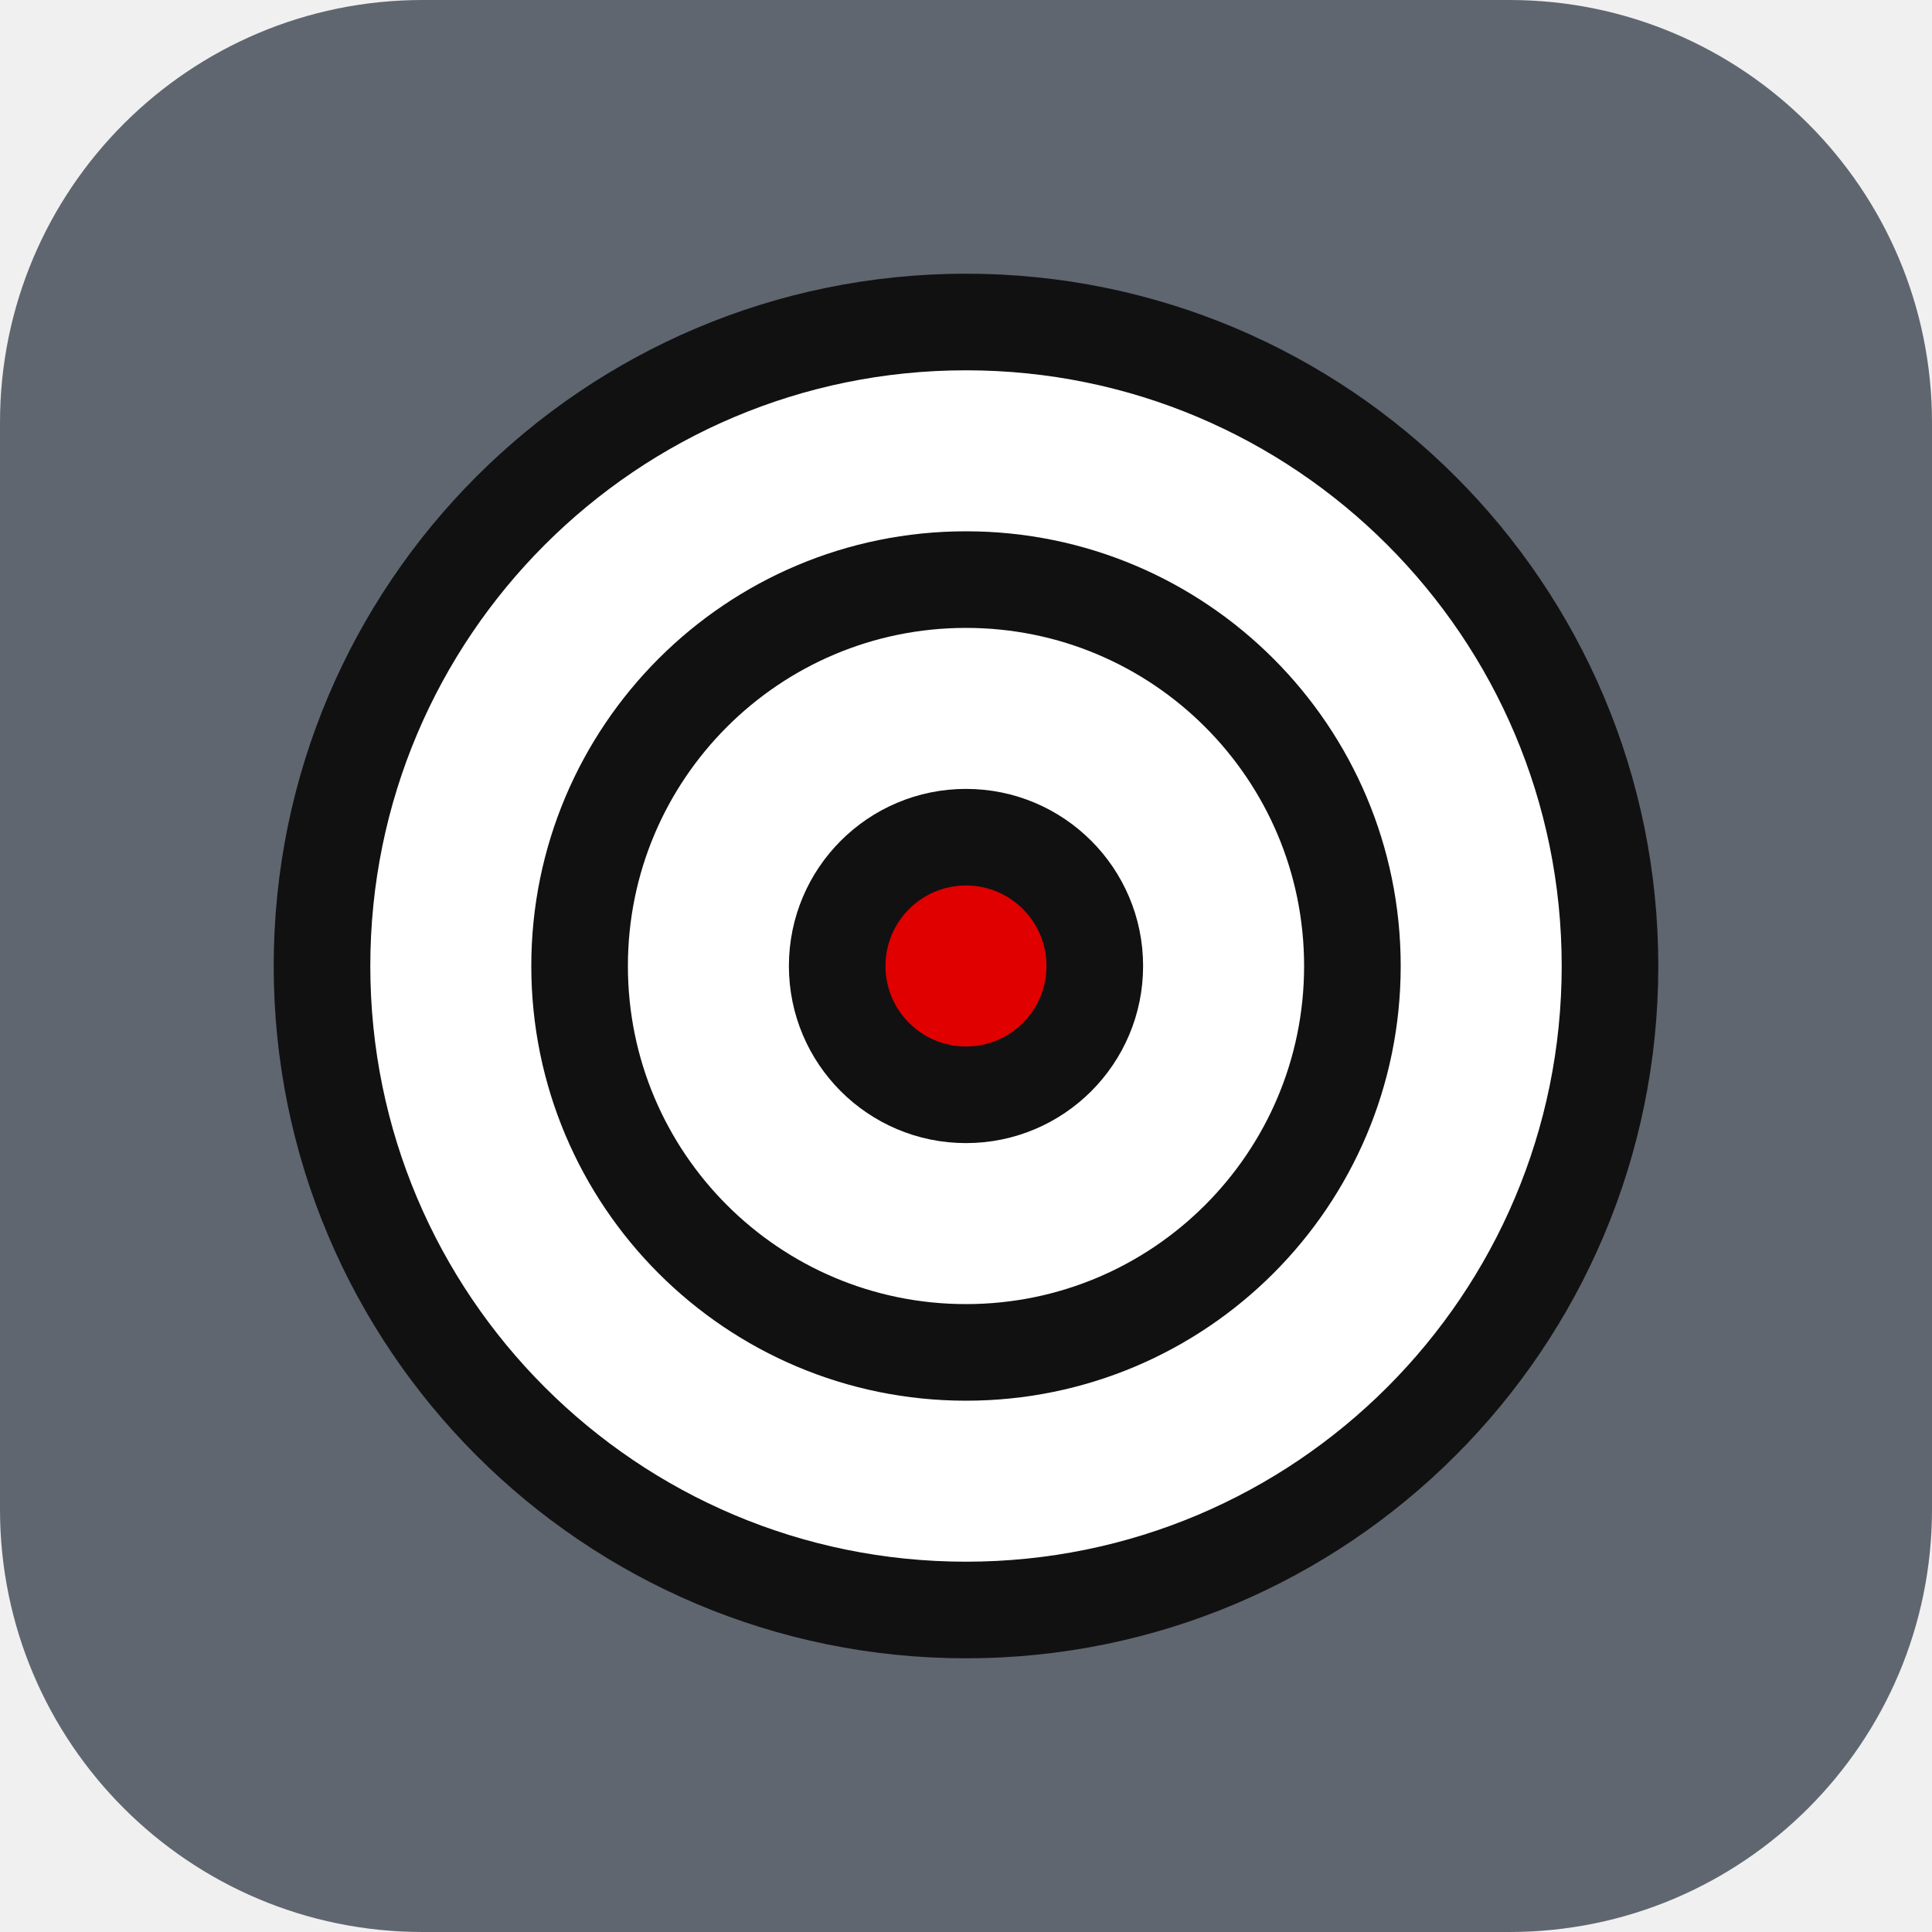
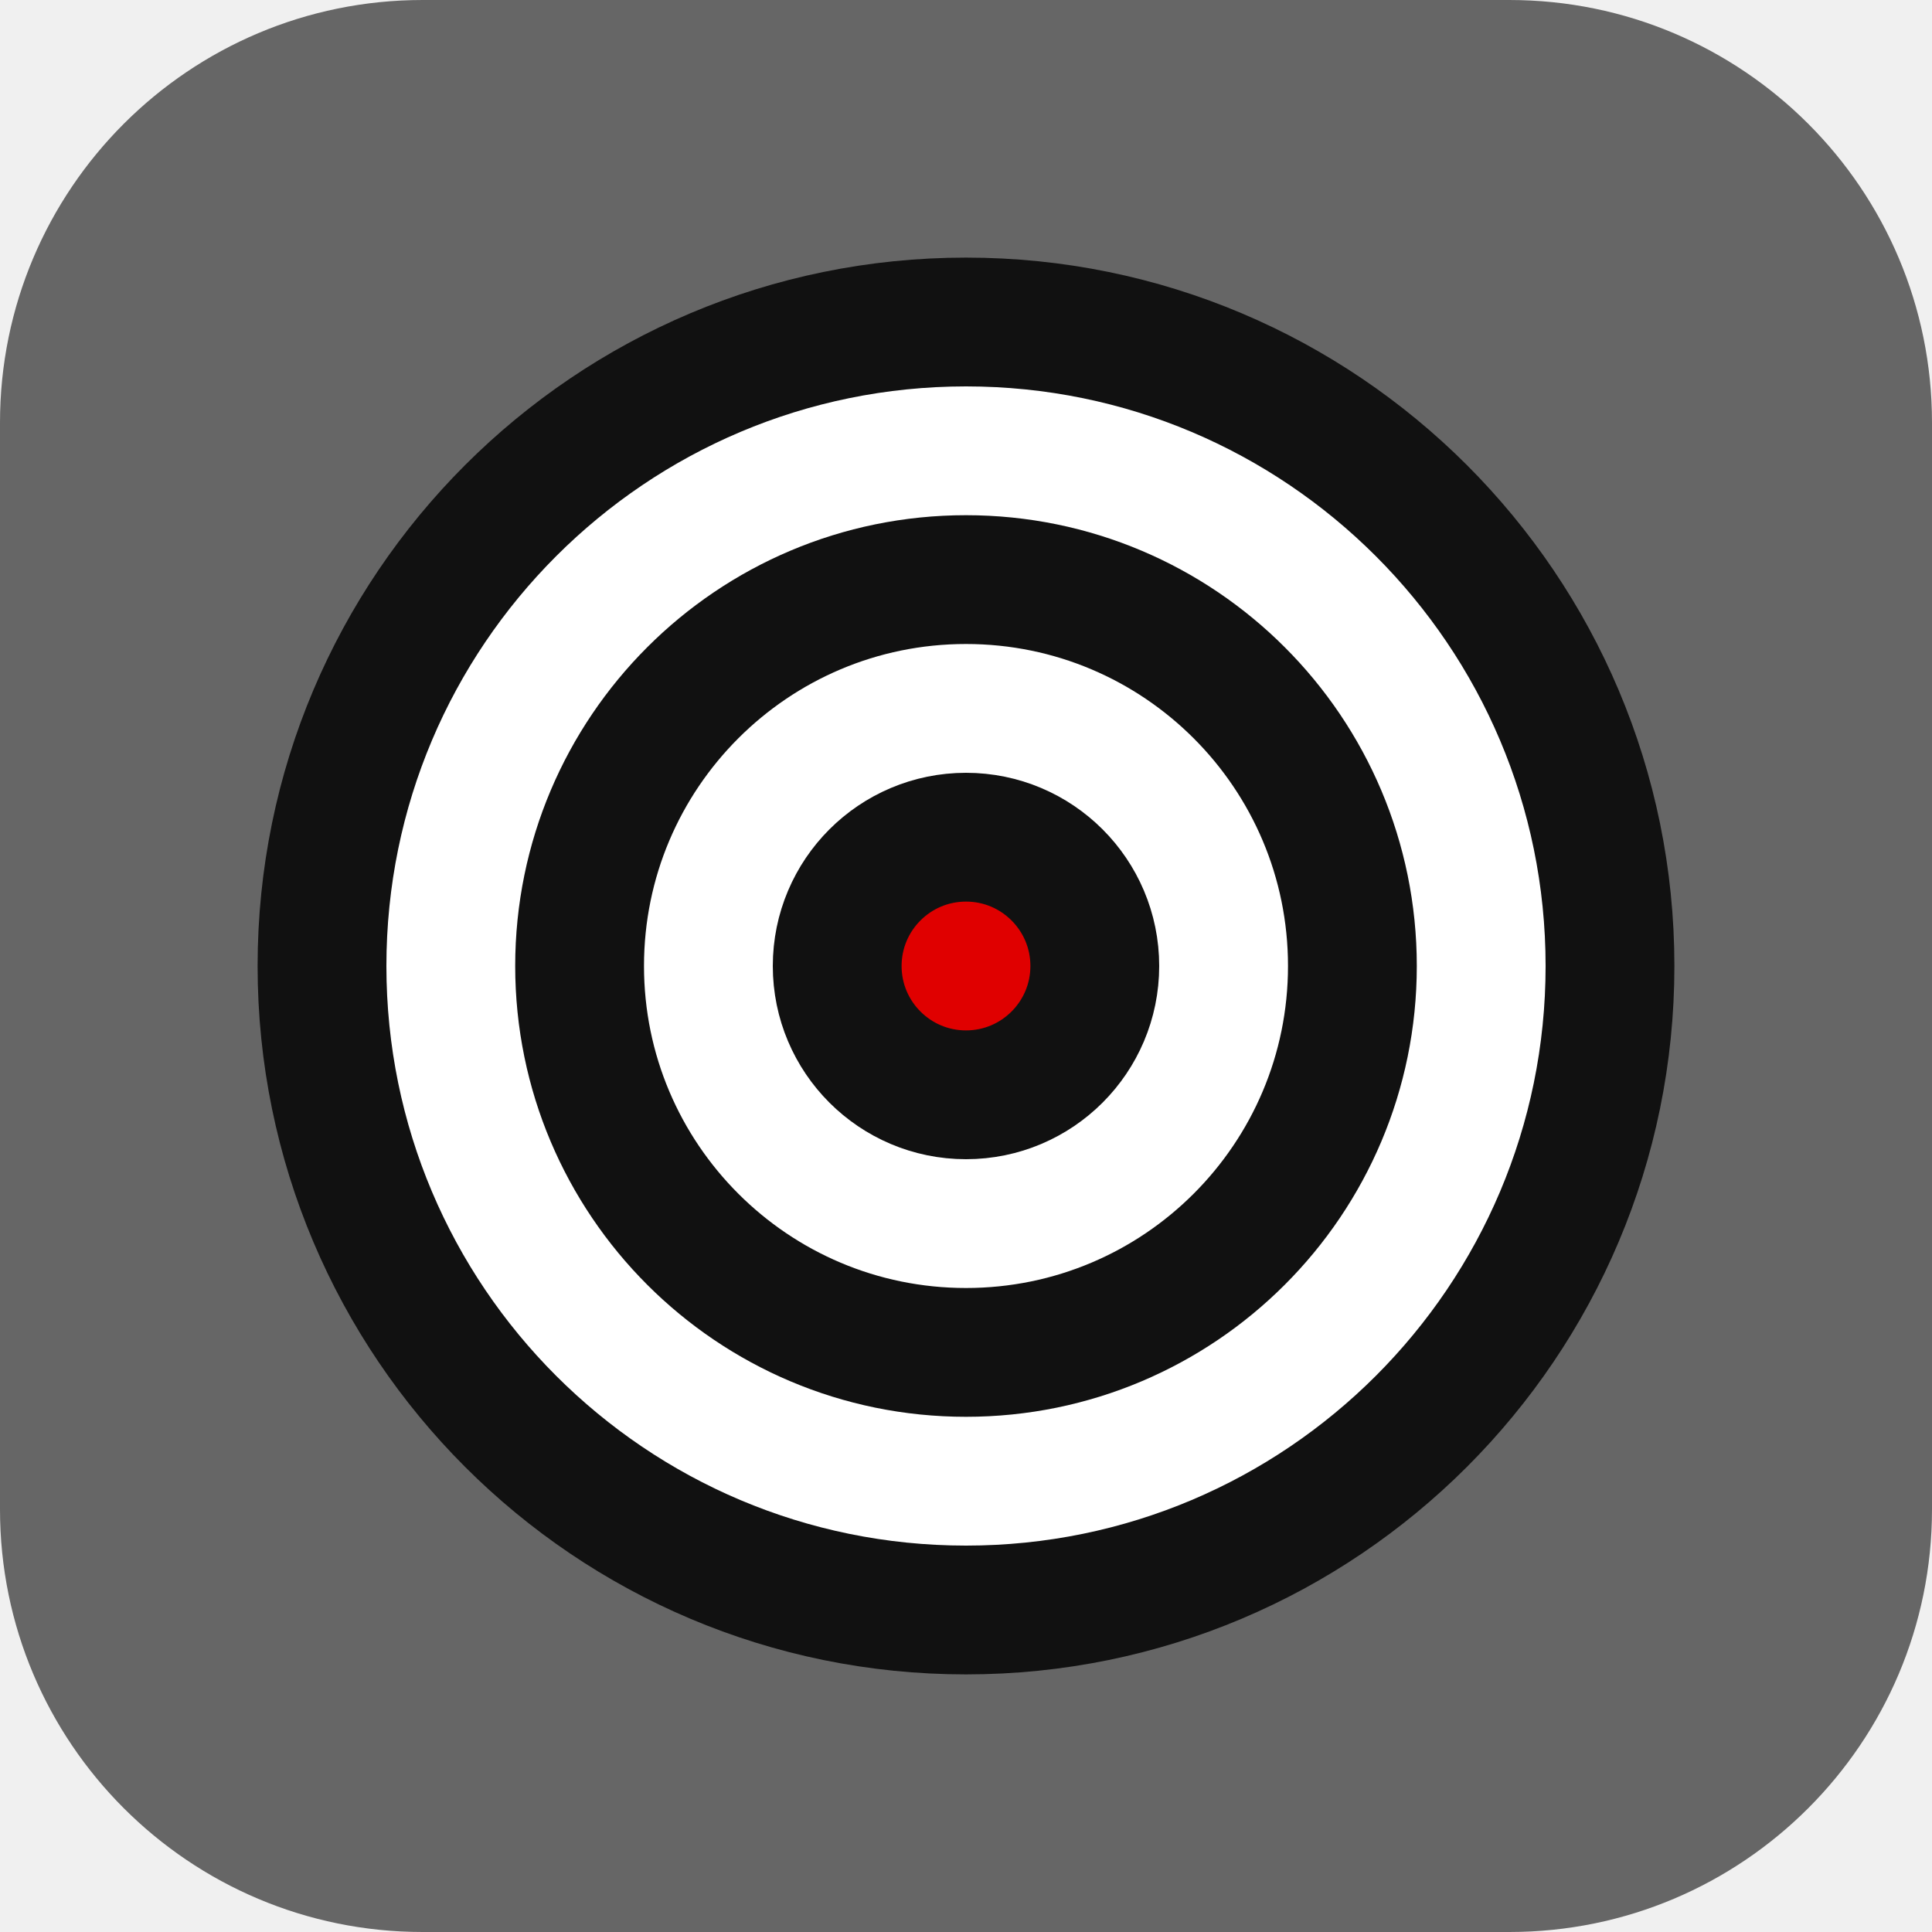
<svg xmlns="http://www.w3.org/2000/svg" width="24" height="24" viewBox="0 0 24 24">
-   <rect width="24" height="24" rx="5.250" fill="#5f6670" />
-   <g transform="translate(2.400 2.400) scale(0.8)" fill="none" stroke="none" stroke-width="1.5" stroke-linecap="round" stroke-linejoin="round">
+   <rect width="24" height="24" rx="5.250" fill="#666666" />
+   <g transform="translate(2.400 2.400) scale(0.8)" fill="none" stroke="none" stroke-width="2" stroke-linecap="round" stroke-linejoin="round">
    <circle cx="12" cy="12" r="10" fill="#ffffff" stroke="#111111" />
    <circle cx="12" cy="12" r="6" fill="none" stroke="#111111" />
    <circle cx="12" cy="12" r="2" fill="#e00000" stroke="#111111" />
  </g>
</svg>
